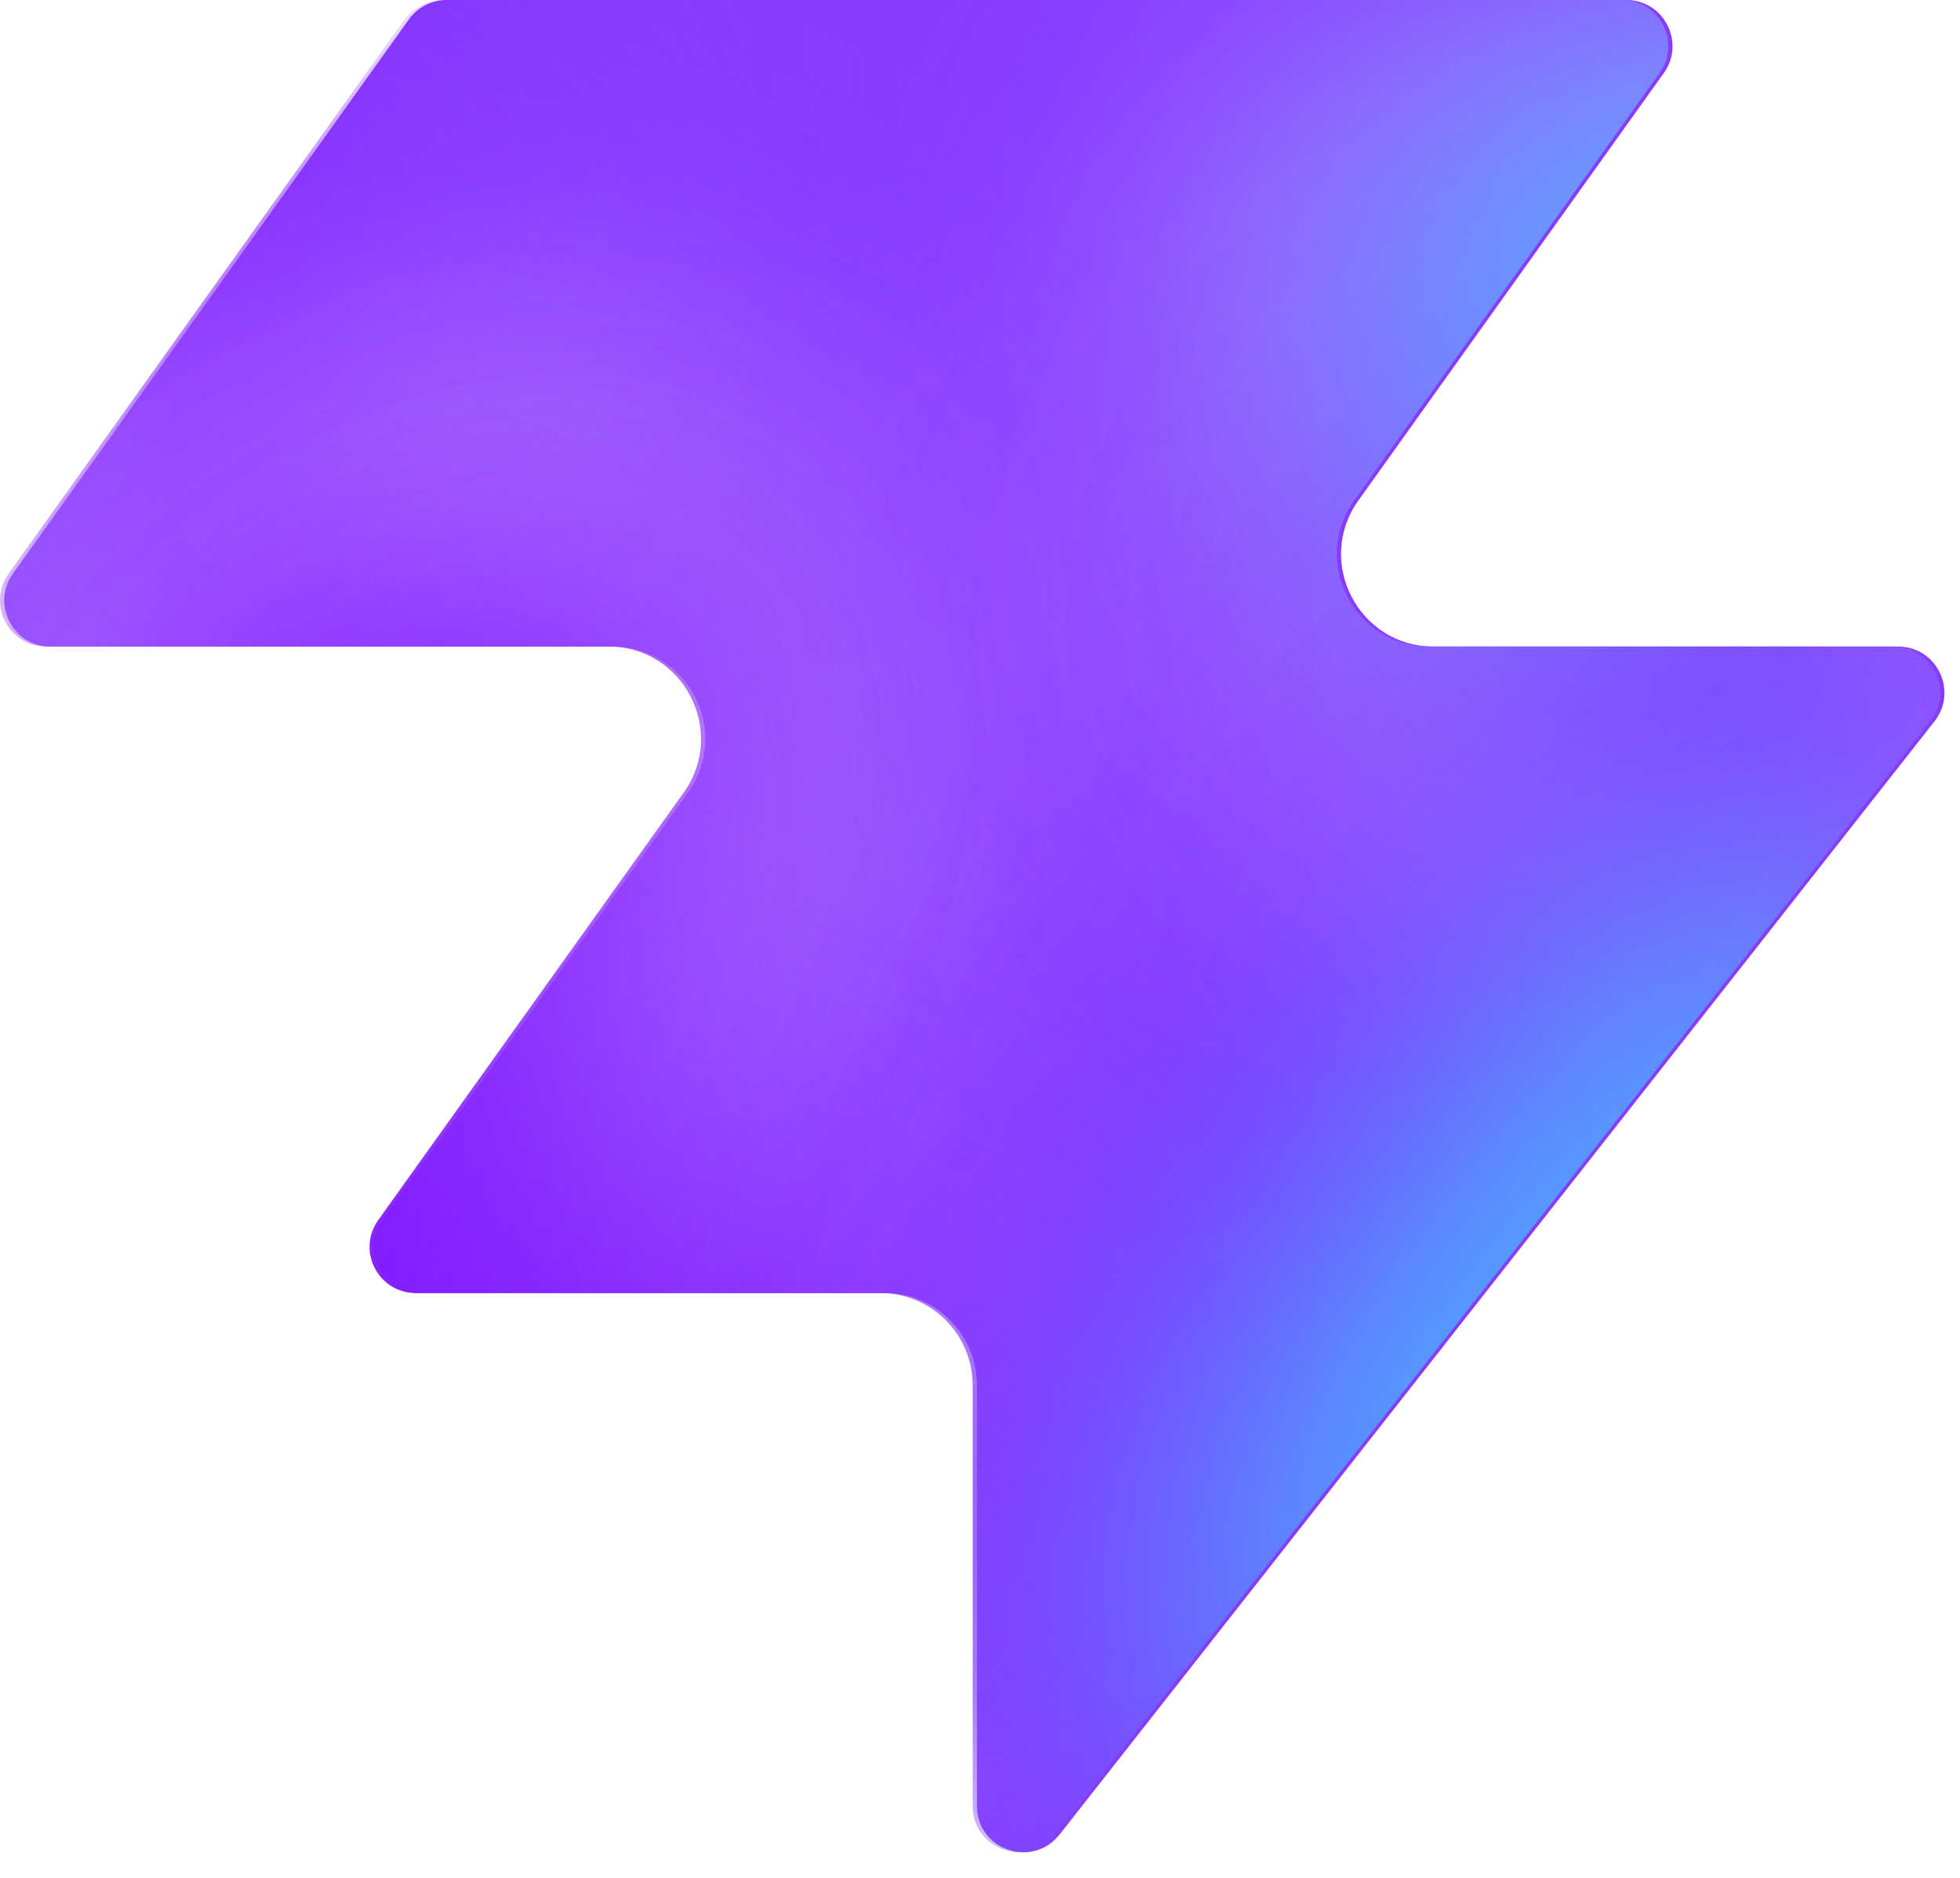
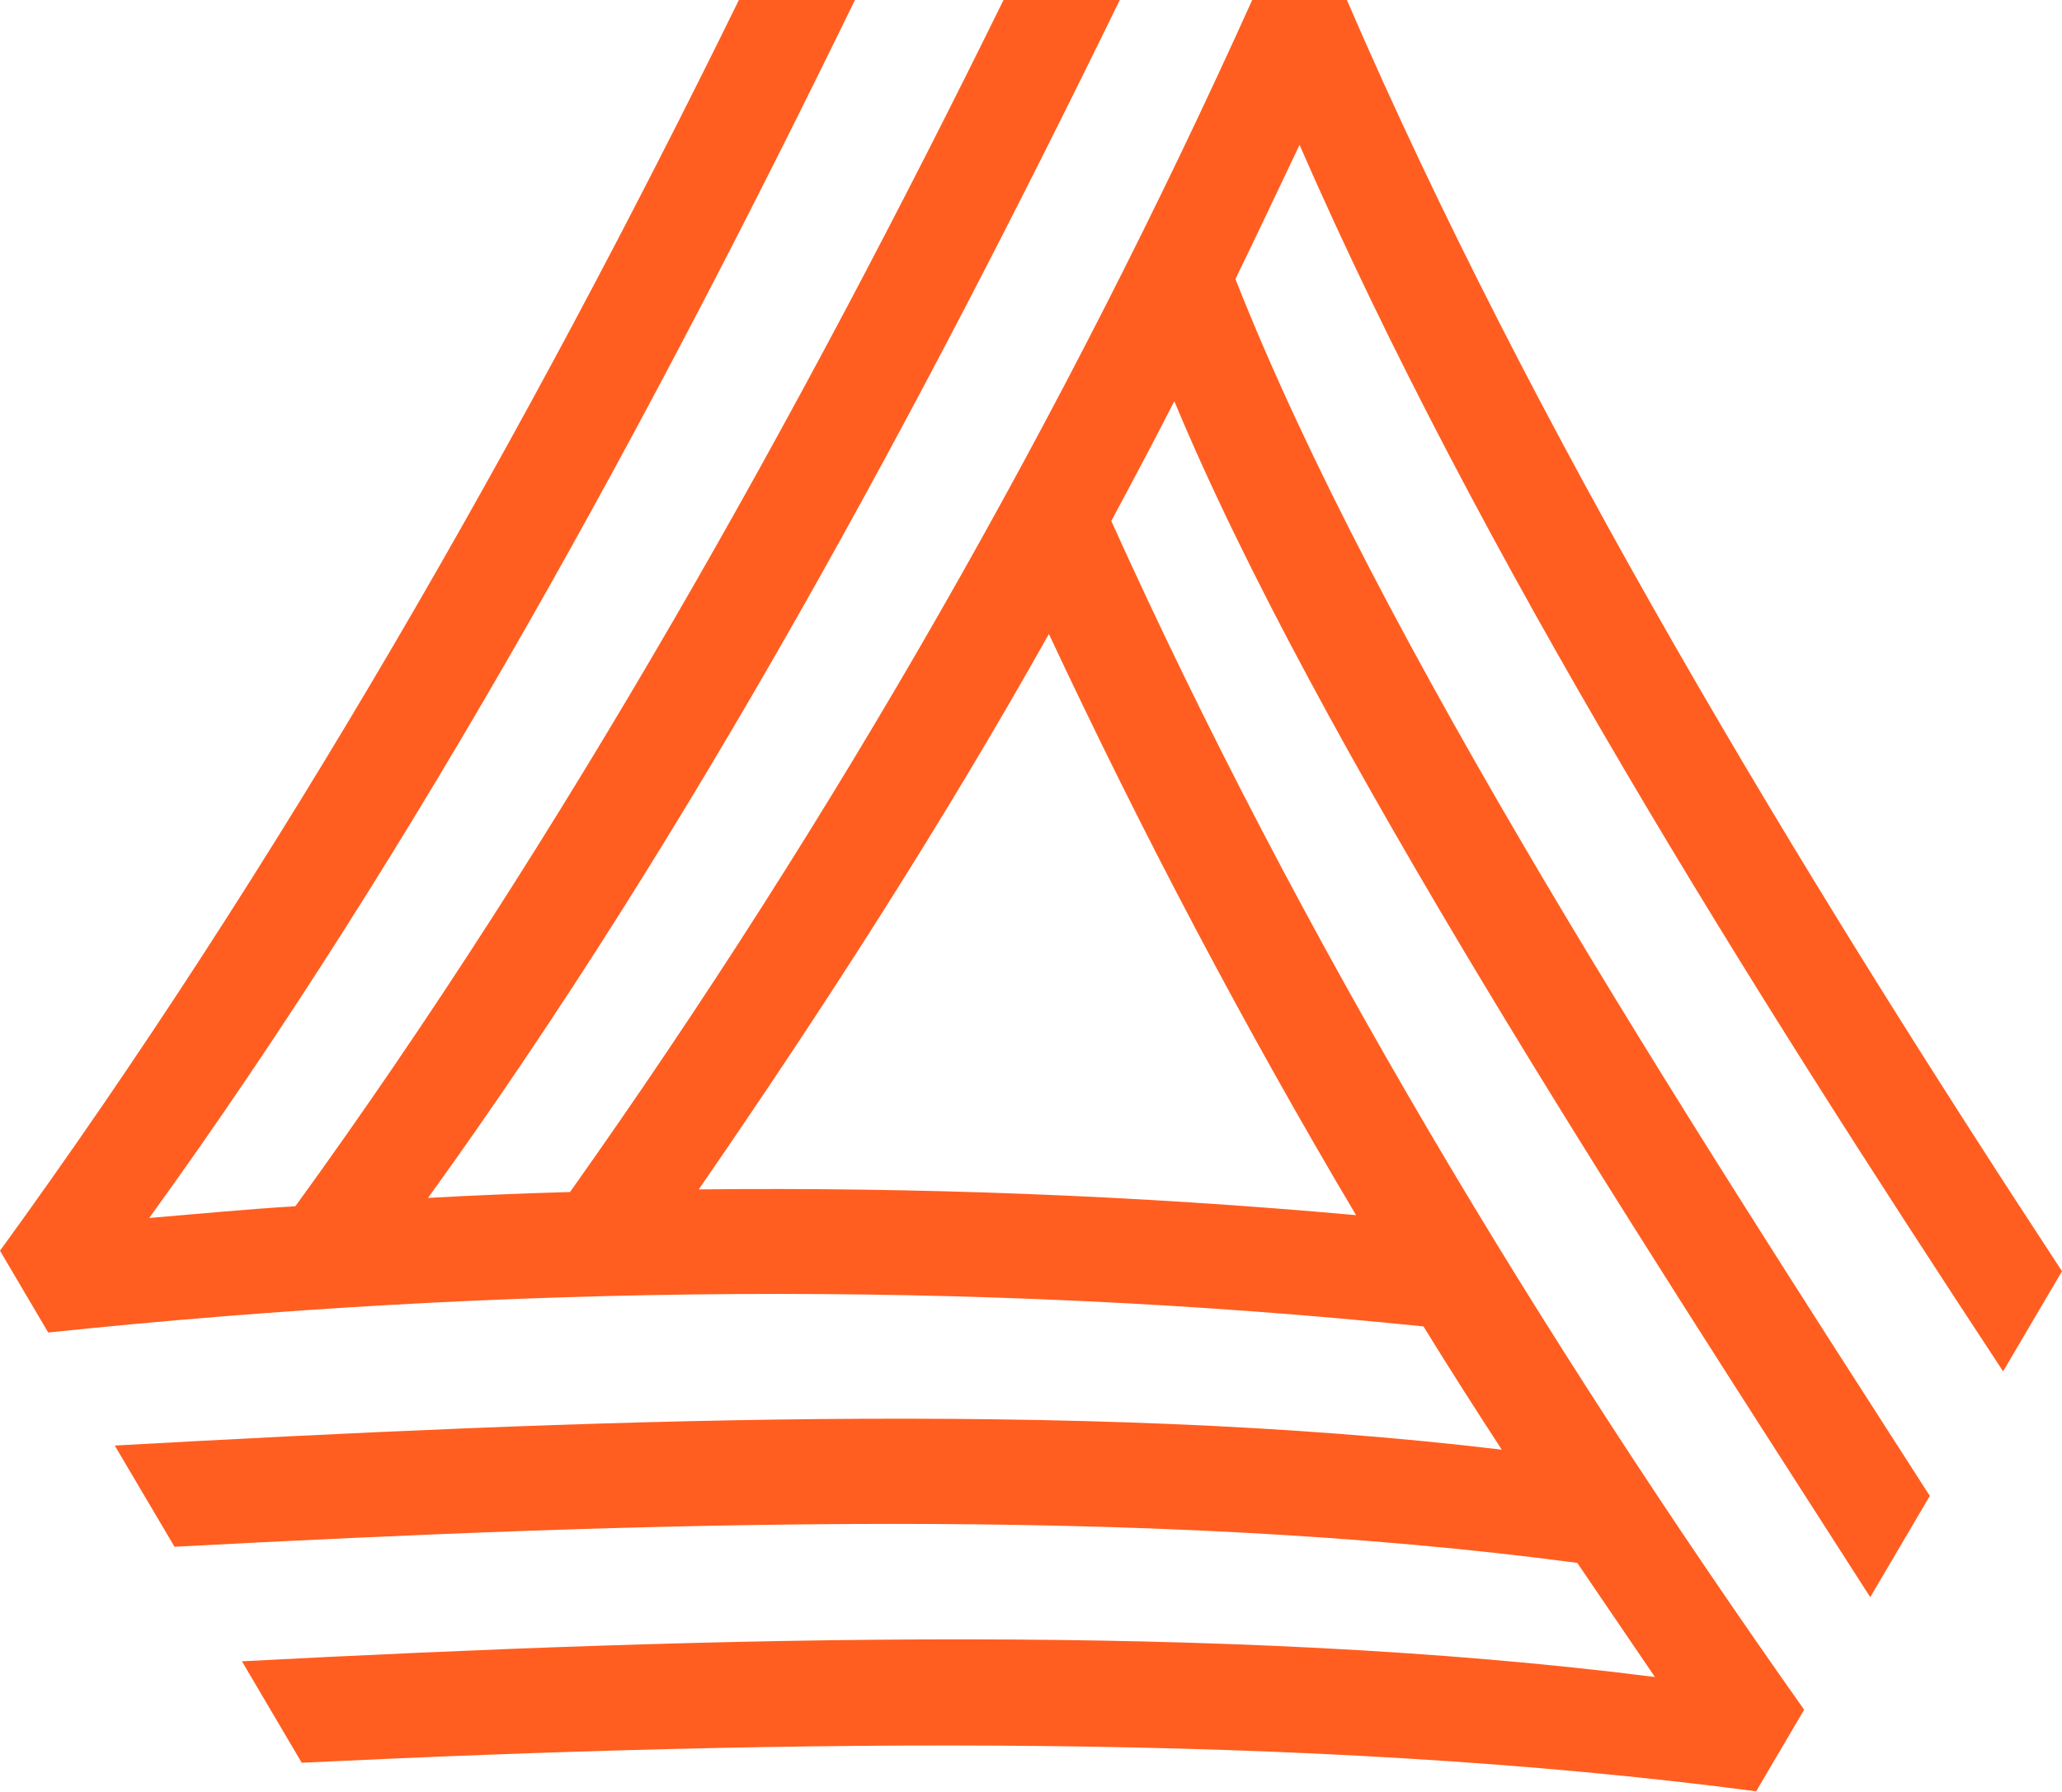
- <svg xmlns="http://www.w3.org/2000/svg" width="48" height="46" fill="none" viewBox="0 0 48 46">
-   <path fill="#863bff" d="M25.946 44.938c-.664.845-2.021.375-2.021-.698V33.937a2.26 2.26 0 0 0-2.262-2.262H10.287c-.92 0-1.456-1.04-.92-1.788l7.48-10.471c1.07-1.497 0-3.578-1.842-3.578H1.237c-.92 0-1.456-1.04-.92-1.788L10.013.474c.214-.297.556-.474.92-.474h28.894c.92 0 1.456 1.04.92 1.788l-7.48 10.471c-1.07 1.498 0 3.579 1.842 3.579h11.377c.943 0 1.473 1.088.89 1.83L25.947 44.94z" style="fill:#863bff;fill:color(display-p3 .525 .23 1);fill-opacity:1" />
-   <mask id="a" width="48" height="46" x="0" y="0" maskUnits="userSpaceOnUse" style="mask-type:alpha">
-     <path fill="#000" d="M25.842 44.938c-.664.844-2.021.375-2.021-.698V33.937a2.26 2.26 0 0 0-2.262-2.262H10.183c-.92 0-1.456-1.04-.92-1.788l7.48-10.471c1.07-1.498 0-3.579-1.842-3.579H1.133c-.92 0-1.456-1.04-.92-1.787L9.91.473c.214-.297.556-.474.92-.474h28.894c.92 0 1.456 1.04.92 1.788l-7.48 10.471c-1.07 1.498 0 3.578 1.842 3.578h11.377c.943 0 1.473 1.088.89 1.832L25.843 44.94z" style="fill:#000;fill-opacity:1" />
-   </mask>
-   <g mask="url(#a)">
-     <g filter="url(#b)">
-       <ellipse cx="5.508" cy="14.704" fill="#ede6ff" rx="5.508" ry="14.704" style="fill:#ede6ff;fill:color(display-p3 .927 .903 1);fill-opacity:1" transform="matrix(.00324 1 1 -.00324 -4.47 31.516)" />
-     </g>
-     <g filter="url(#c)">
-       <ellipse cx="10.399" cy="29.851" fill="#ede6ff" rx="10.399" ry="29.851" style="fill:#ede6ff;fill:color(display-p3 .927 .903 1);fill-opacity:1" transform="matrix(.00324 1 1 -.00324 -39.328 7.883)" />
-     </g>
-     <g filter="url(#d)">
-       <ellipse cx="5.508" cy="30.487" fill="#7e14ff" rx="5.508" ry="30.487" style="fill:#7e14ff;fill:color(display-p3 .492 .077 1);fill-opacity:1" transform="rotate(89.814 -25.913 -14.639)scale(1 -1)" />
-     </g>
-     <g filter="url(#e)">
-       <ellipse cx="5.508" cy="30.599" fill="#7e14ff" rx="5.508" ry="30.599" style="fill:#7e14ff;fill:color(display-p3 .492 .077 1);fill-opacity:1" transform="rotate(89.814 -32.644 -3.334)scale(1 -1)" />
-     </g>
-     <g filter="url(#f)">
-       <ellipse cx="5.508" cy="30.599" fill="#7e14ff" rx="5.508" ry="30.599" style="fill:#7e14ff;fill:color(display-p3 .492 .077 1);fill-opacity:1" transform="matrix(.00324 1 1 -.00324 -34.34 30.47)" />
-     </g>
-     <g filter="url(#g)">
-       <ellipse cx="14.072" cy="22.078" fill="#ede6ff" rx="14.072" ry="22.078" style="fill:#ede6ff;fill:color(display-p3 .927 .903 1);fill-opacity:1" transform="rotate(93.35 24.506 48.493)scale(-1 1)" />
-     </g>
-     <g filter="url(#h)">
-       <ellipse cx="3.47" cy="21.501" fill="#7e14ff" rx="3.47" ry="21.501" style="fill:#7e14ff;fill:color(display-p3 .492 .077 1);fill-opacity:1" transform="rotate(89.009 28.708 47.59)scale(-1 1)" />
-     </g>
-     <g filter="url(#i)">
-       <ellipse cx="3.47" cy="21.501" fill="#7e14ff" rx="3.47" ry="21.501" style="fill:#7e14ff;fill:color(display-p3 .492 .077 1);fill-opacity:1" transform="rotate(89.009 28.708 47.59)scale(-1 1)" />
-     </g>
-     <g filter="url(#j)">
-       <ellipse cx=".387" cy="8.972" fill="#7e14ff" rx="4.407" ry="29.108" style="fill:#7e14ff;fill:color(display-p3 .492 .077 1);fill-opacity:1" transform="rotate(39.51 .387 8.972)" />
-     </g>
-     <g filter="url(#k)">
-       <ellipse cx="47.523" cy="-6.092" fill="#7e14ff" rx="4.407" ry="29.108" style="fill:#7e14ff;fill:color(display-p3 .492 .077 1);fill-opacity:1" transform="rotate(37.892 47.523 -6.092)" />
-     </g>
-     <g filter="url(#l)">
-       <ellipse cx="41.412" cy="6.333" fill="#47bfff" rx="5.971" ry="9.665" style="fill:#47bfff;fill:color(display-p3 .28 .748 1);fill-opacity:1" transform="rotate(37.892 41.412 6.333)" />
-     </g>
-     <g filter="url(#m)">
-       <ellipse cx="-1.879" cy="38.332" fill="#7e14ff" rx="4.407" ry="29.108" style="fill:#7e14ff;fill:color(display-p3 .492 .077 1);fill-opacity:1" transform="rotate(37.892 -1.88 38.332)" />
-     </g>
-     <g filter="url(#n)">
-       <ellipse cx="-1.879" cy="38.332" fill="#7e14ff" rx="4.407" ry="29.108" style="fill:#7e14ff;fill:color(display-p3 .492 .077 1);fill-opacity:1" transform="rotate(37.892 -1.88 38.332)" />
-     </g>
-     <g filter="url(#o)">
-       <ellipse cx="35.651" cy="29.907" fill="#7e14ff" rx="4.407" ry="29.108" style="fill:#7e14ff;fill:color(display-p3 .492 .077 1);fill-opacity:1" transform="rotate(37.892 35.651 29.907)" />
-     </g>
-     <g filter="url(#p)">
-       <ellipse cx="38.418" cy="32.4" fill="#47bfff" rx="5.971" ry="15.297" style="fill:#47bfff;fill:color(display-p3 .28 .748 1);fill-opacity:1" transform="rotate(37.892 38.418 32.4)" />
-     </g>
-   </g>
-   <defs>
-     <filter id="b" width="60.045" height="41.654" x="-19.77" y="16.149" color-interpolation-filters="sRGB" filterUnits="userSpaceOnUse">
-       <feFlood flood-opacity="0" result="BackgroundImageFix" />
-       <feBlend in="SourceGraphic" in2="BackgroundImageFix" result="shape" />
-       <feGaussianBlur result="effect1_foregroundBlur_2002_17158" stdDeviation="7.659" />
-     </filter>
-     <filter id="c" width="90.34" height="51.437" x="-54.613" y="-7.533" color-interpolation-filters="sRGB" filterUnits="userSpaceOnUse">
-       <feFlood flood-opacity="0" result="BackgroundImageFix" />
-       <feBlend in="SourceGraphic" in2="BackgroundImageFix" result="shape" />
-       <feGaussianBlur result="effect1_foregroundBlur_2002_17158" stdDeviation="7.659" />
-     </filter>
-     <filter id="d" width="79.355" height="29.4" x="-49.64" y="2.03" color-interpolation-filters="sRGB" filterUnits="userSpaceOnUse">
-       <feFlood flood-opacity="0" result="BackgroundImageFix" />
-       <feBlend in="SourceGraphic" in2="BackgroundImageFix" result="shape" />
-       <feGaussianBlur result="effect1_foregroundBlur_2002_17158" stdDeviation="4.596" />
-     </filter>
-     <filter id="e" width="79.579" height="29.4" x="-45.045" y="20.029" color-interpolation-filters="sRGB" filterUnits="userSpaceOnUse">
-       <feFlood flood-opacity="0" result="BackgroundImageFix" />
-       <feBlend in="SourceGraphic" in2="BackgroundImageFix" result="shape" />
-       <feGaussianBlur result="effect1_foregroundBlur_2002_17158" stdDeviation="4.596" />
-     </filter>
-     <filter id="f" width="79.579" height="29.4" x="-43.513" y="21.178" color-interpolation-filters="sRGB" filterUnits="userSpaceOnUse">
-       <feFlood flood-opacity="0" result="BackgroundImageFix" />
-       <feBlend in="SourceGraphic" in2="BackgroundImageFix" result="shape" />
-       <feGaussianBlur result="effect1_foregroundBlur_2002_17158" stdDeviation="4.596" />
-     </filter>
-     <filter id="g" width="74.749" height="58.852" x="15.756" y="-17.901" color-interpolation-filters="sRGB" filterUnits="userSpaceOnUse">
-       <feFlood flood-opacity="0" result="BackgroundImageFix" />
-       <feBlend in="SourceGraphic" in2="BackgroundImageFix" result="shape" />
-       <feGaussianBlur result="effect1_foregroundBlur_2002_17158" stdDeviation="7.659" />
-     </filter>
-     <filter id="h" width="61.377" height="25.362" x="23.548" y="2.284" color-interpolation-filters="sRGB" filterUnits="userSpaceOnUse">
-       <feFlood flood-opacity="0" result="BackgroundImageFix" />
-       <feBlend in="SourceGraphic" in2="BackgroundImageFix" result="shape" />
-       <feGaussianBlur result="effect1_foregroundBlur_2002_17158" stdDeviation="4.596" />
-     </filter>
-     <filter id="i" width="61.377" height="25.362" x="23.548" y="2.284" color-interpolation-filters="sRGB" filterUnits="userSpaceOnUse">
-       <feFlood flood-opacity="0" result="BackgroundImageFix" />
-       <feBlend in="SourceGraphic" in2="BackgroundImageFix" result="shape" />
-       <feGaussianBlur result="effect1_foregroundBlur_2002_17158" stdDeviation="4.596" />
-     </filter>
-     <filter id="j" width="56.045" height="63.649" x="-27.636" y="-22.853" color-interpolation-filters="sRGB" filterUnits="userSpaceOnUse">
-       <feFlood flood-opacity="0" result="BackgroundImageFix" />
-       <feBlend in="SourceGraphic" in2="BackgroundImageFix" result="shape" />
-       <feGaussianBlur result="effect1_foregroundBlur_2002_17158" stdDeviation="4.596" />
-     </filter>
-     <filter id="k" width="54.814" height="64.646" x="20.116" y="-38.415" color-interpolation-filters="sRGB" filterUnits="userSpaceOnUse">
-       <feFlood flood-opacity="0" result="BackgroundImageFix" />
-       <feBlend in="SourceGraphic" in2="BackgroundImageFix" result="shape" />
-       <feGaussianBlur result="effect1_foregroundBlur_2002_17158" stdDeviation="4.596" />
-     </filter>
-     <filter id="l" width="33.541" height="35.313" x="24.641" y="-11.323" color-interpolation-filters="sRGB" filterUnits="userSpaceOnUse">
-       <feFlood flood-opacity="0" result="BackgroundImageFix" />
-       <feBlend in="SourceGraphic" in2="BackgroundImageFix" result="shape" />
-       <feGaussianBlur result="effect1_foregroundBlur_2002_17158" stdDeviation="4.596" />
-     </filter>
-     <filter id="m" width="54.814" height="64.646" x="-29.286" y="6.009" color-interpolation-filters="sRGB" filterUnits="userSpaceOnUse">
-       <feFlood flood-opacity="0" result="BackgroundImageFix" />
-       <feBlend in="SourceGraphic" in2="BackgroundImageFix" result="shape" />
-       <feGaussianBlur result="effect1_foregroundBlur_2002_17158" stdDeviation="4.596" />
-     </filter>
-     <filter id="n" width="54.814" height="64.646" x="-29.286" y="6.009" color-interpolation-filters="sRGB" filterUnits="userSpaceOnUse">
-       <feFlood flood-opacity="0" result="BackgroundImageFix" />
-       <feBlend in="SourceGraphic" in2="BackgroundImageFix" result="shape" />
-       <feGaussianBlur result="effect1_foregroundBlur_2002_17158" stdDeviation="4.596" />
-     </filter>
-     <filter id="o" width="54.814" height="64.646" x="8.244" y="-2.416" color-interpolation-filters="sRGB" filterUnits="userSpaceOnUse">
-       <feFlood flood-opacity="0" result="BackgroundImageFix" />
-       <feBlend in="SourceGraphic" in2="BackgroundImageFix" result="shape" />
-       <feGaussianBlur result="effect1_foregroundBlur_2002_17158" stdDeviation="4.596" />
-     </filter>
-     <filter id="p" width="39.409" height="43.623" x="18.713" y="10.588" color-interpolation-filters="sRGB" filterUnits="userSpaceOnUse">
-       <feFlood flood-opacity="0" result="BackgroundImageFix" />
-       <feBlend in="SourceGraphic" in2="BackgroundImageFix" result="shape" />
-       <feGaussianBlur result="effect1_foregroundBlur_2002_17158" stdDeviation="4.596" />
-     </filter>
-   </defs>
+ <svg xmlns="http://www.w3.org/2000/svg" viewBox="0 0 1121 974">
+   <path d="M1088.98 745.654L1121 691.207C977.139 471.994 832.804 233.21 732.232 0H680.76C578.646 226.567 453.642 445.423 309.9 648.147C284.164 648.859 258.428 649.926 232.692 651.35C376.197 452.659 500.014 223.008 608.77 0H545.557C434.548 225.974 306.342 455.032 160.583 655.858C134.136 657.518 107.451 660.009 81.122 662.263C227.355 460.132 354.256 227.041 464.79 0H401.696C286.654 234.633 151.57 471.52 0 680.056L26.21 724.539C274.201 698.561 525.869 695.833 773.86 721.218C787.736 743.756 801.968 766.057 816.437 788.239C586.236 760.6 311.679 772.225 62.383 785.985L94.879 841.025C348.682 827.621 621.697 818.369 857.473 849.803L899.694 911.842C665.342 882.068 388.531 889.897 131.527 903.302L164.023 958.461C429.092 945.768 709.935 941.735 954.724 974L980.816 929.636C837.311 726.674 706.258 509.597 604.145 283.268C615.767 261.679 627.271 239.971 638.42 218.145C715.628 403.906 885.936 664.398 1016.75 868.427L1049.13 813.387C914.044 603.19 749.191 348.628 671.628 151.717C682.064 130.483 696.178 100.354 706.496 78.765C804.103 302.603 950.099 534.626 1088.98 745.654ZM737.213 660.721C618.614 650.045 499.184 645.419 379.873 646.724C447.238 548.98 512.112 448.389 570.225 344.714C620.63 452.422 676.371 558.232 737.213 660.721Z" fill="#FF5E20" />
</svg>
